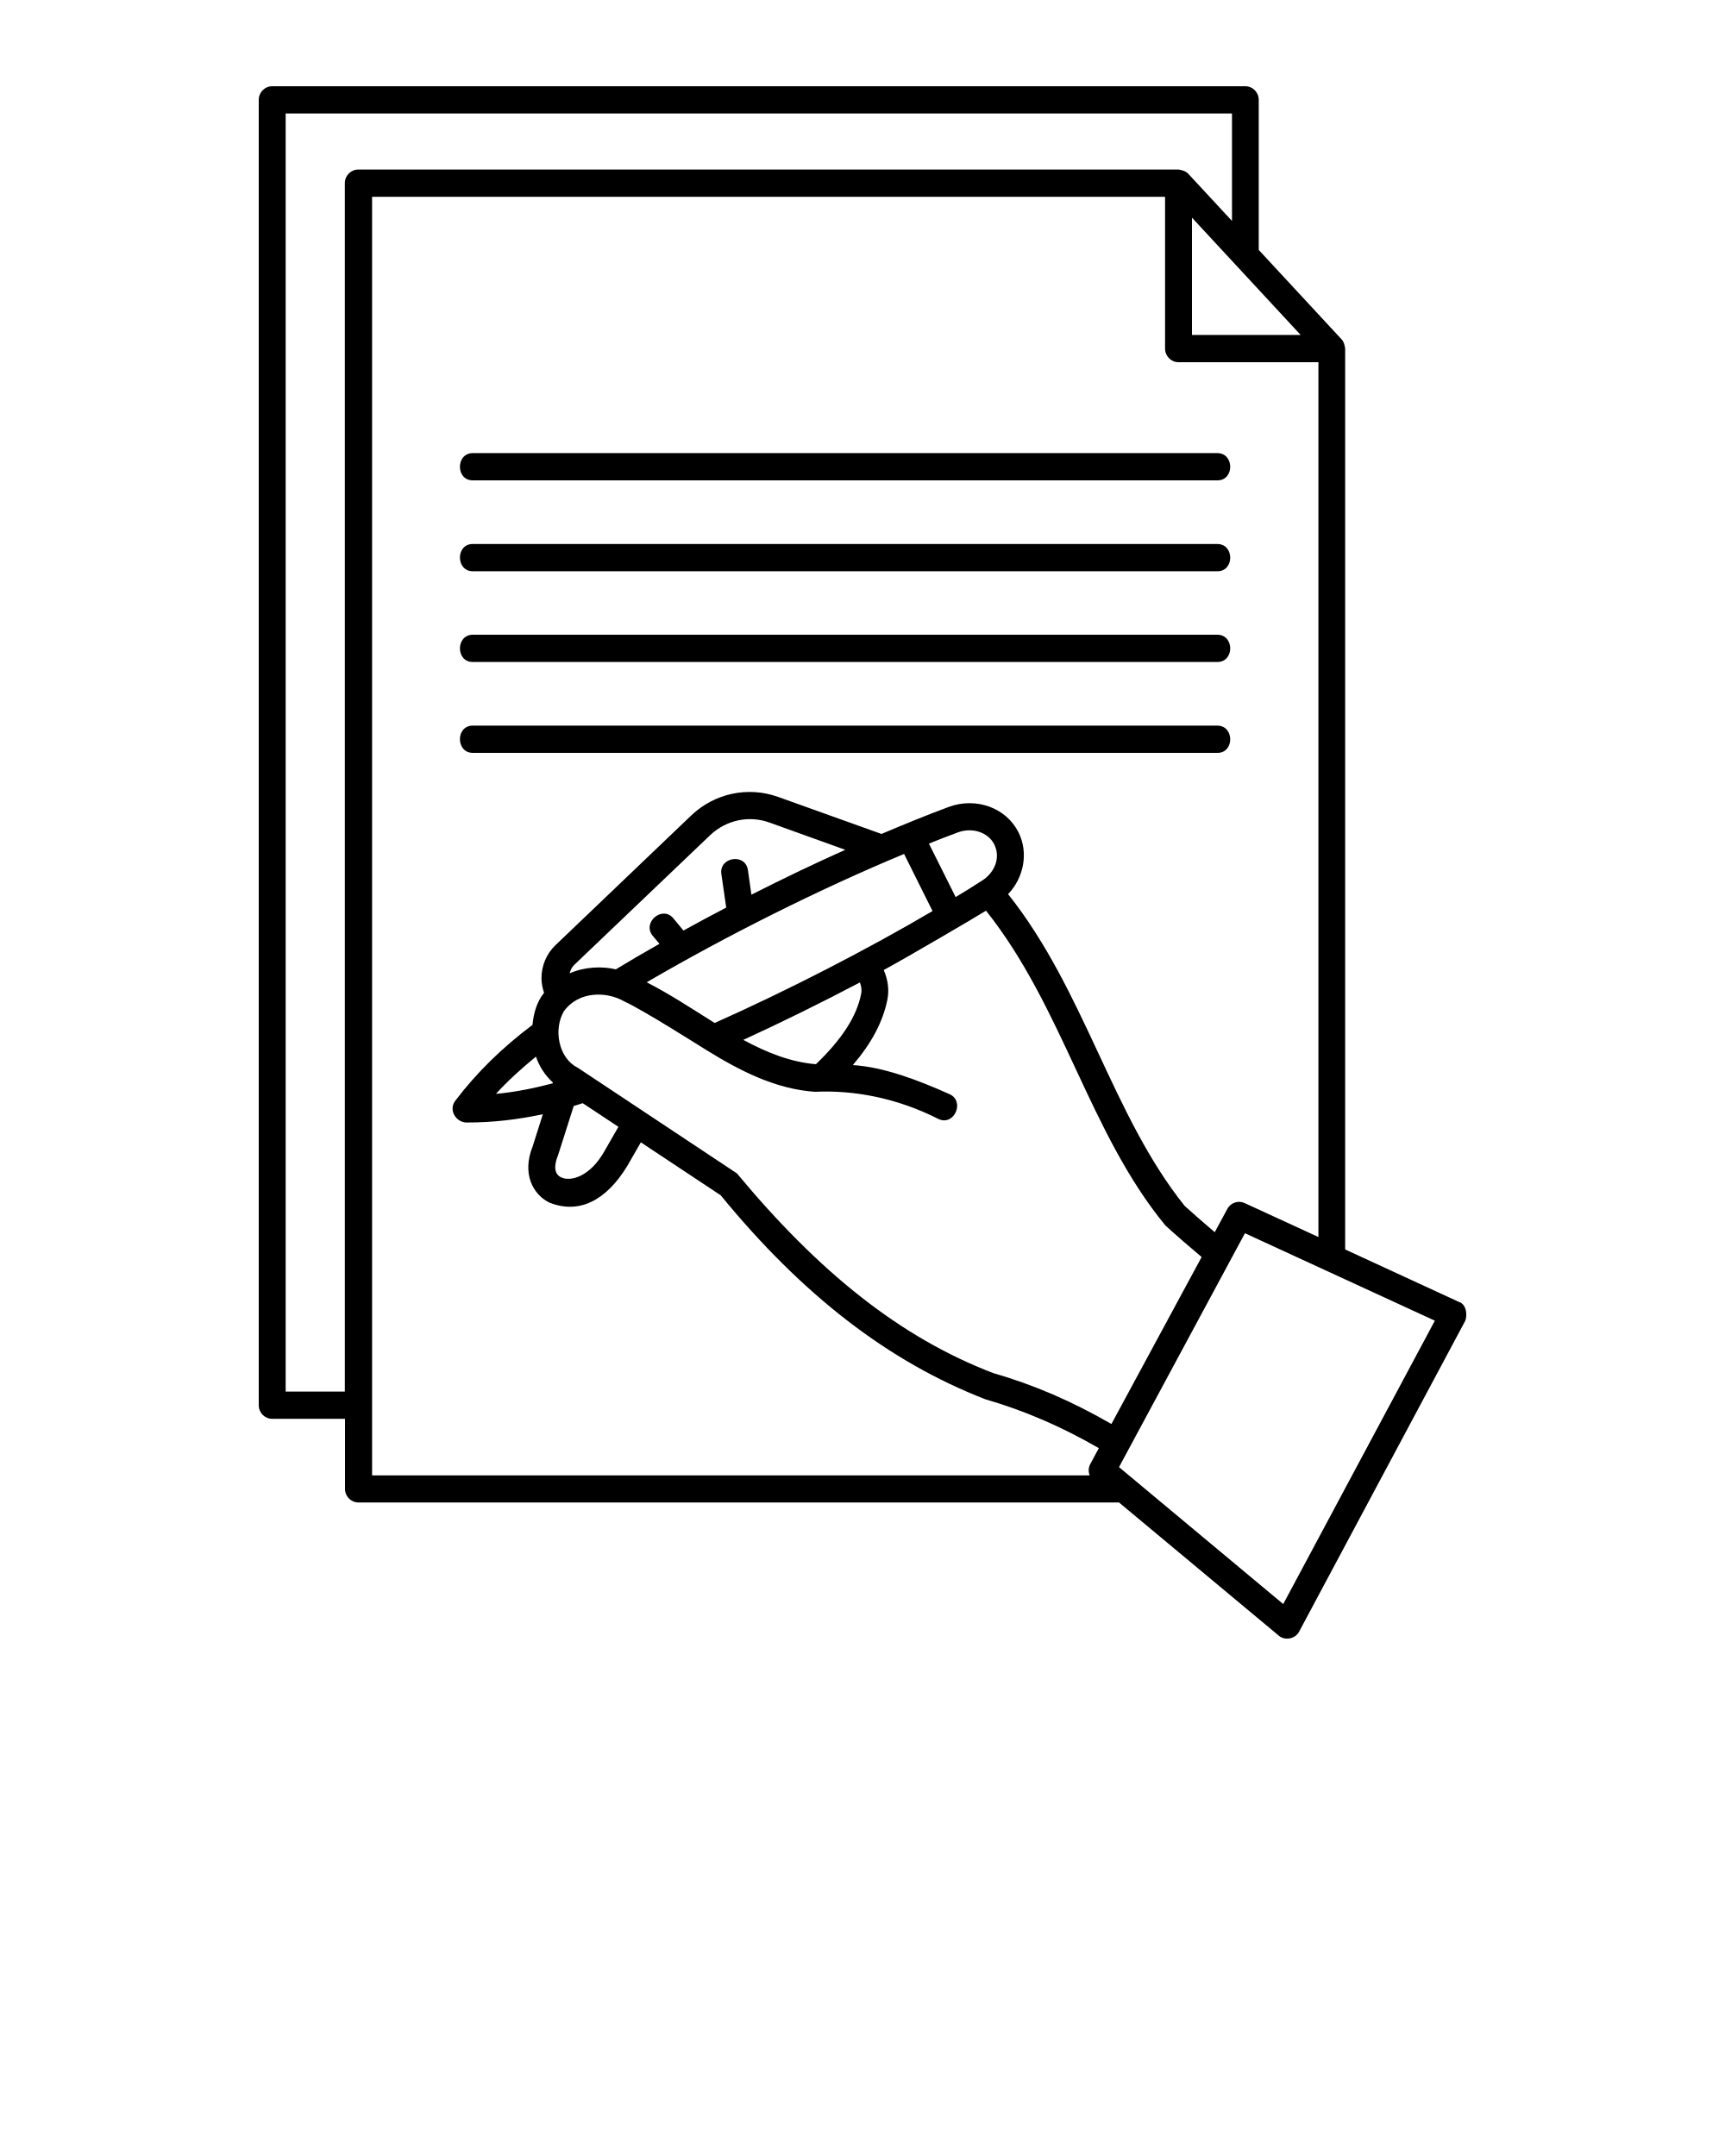
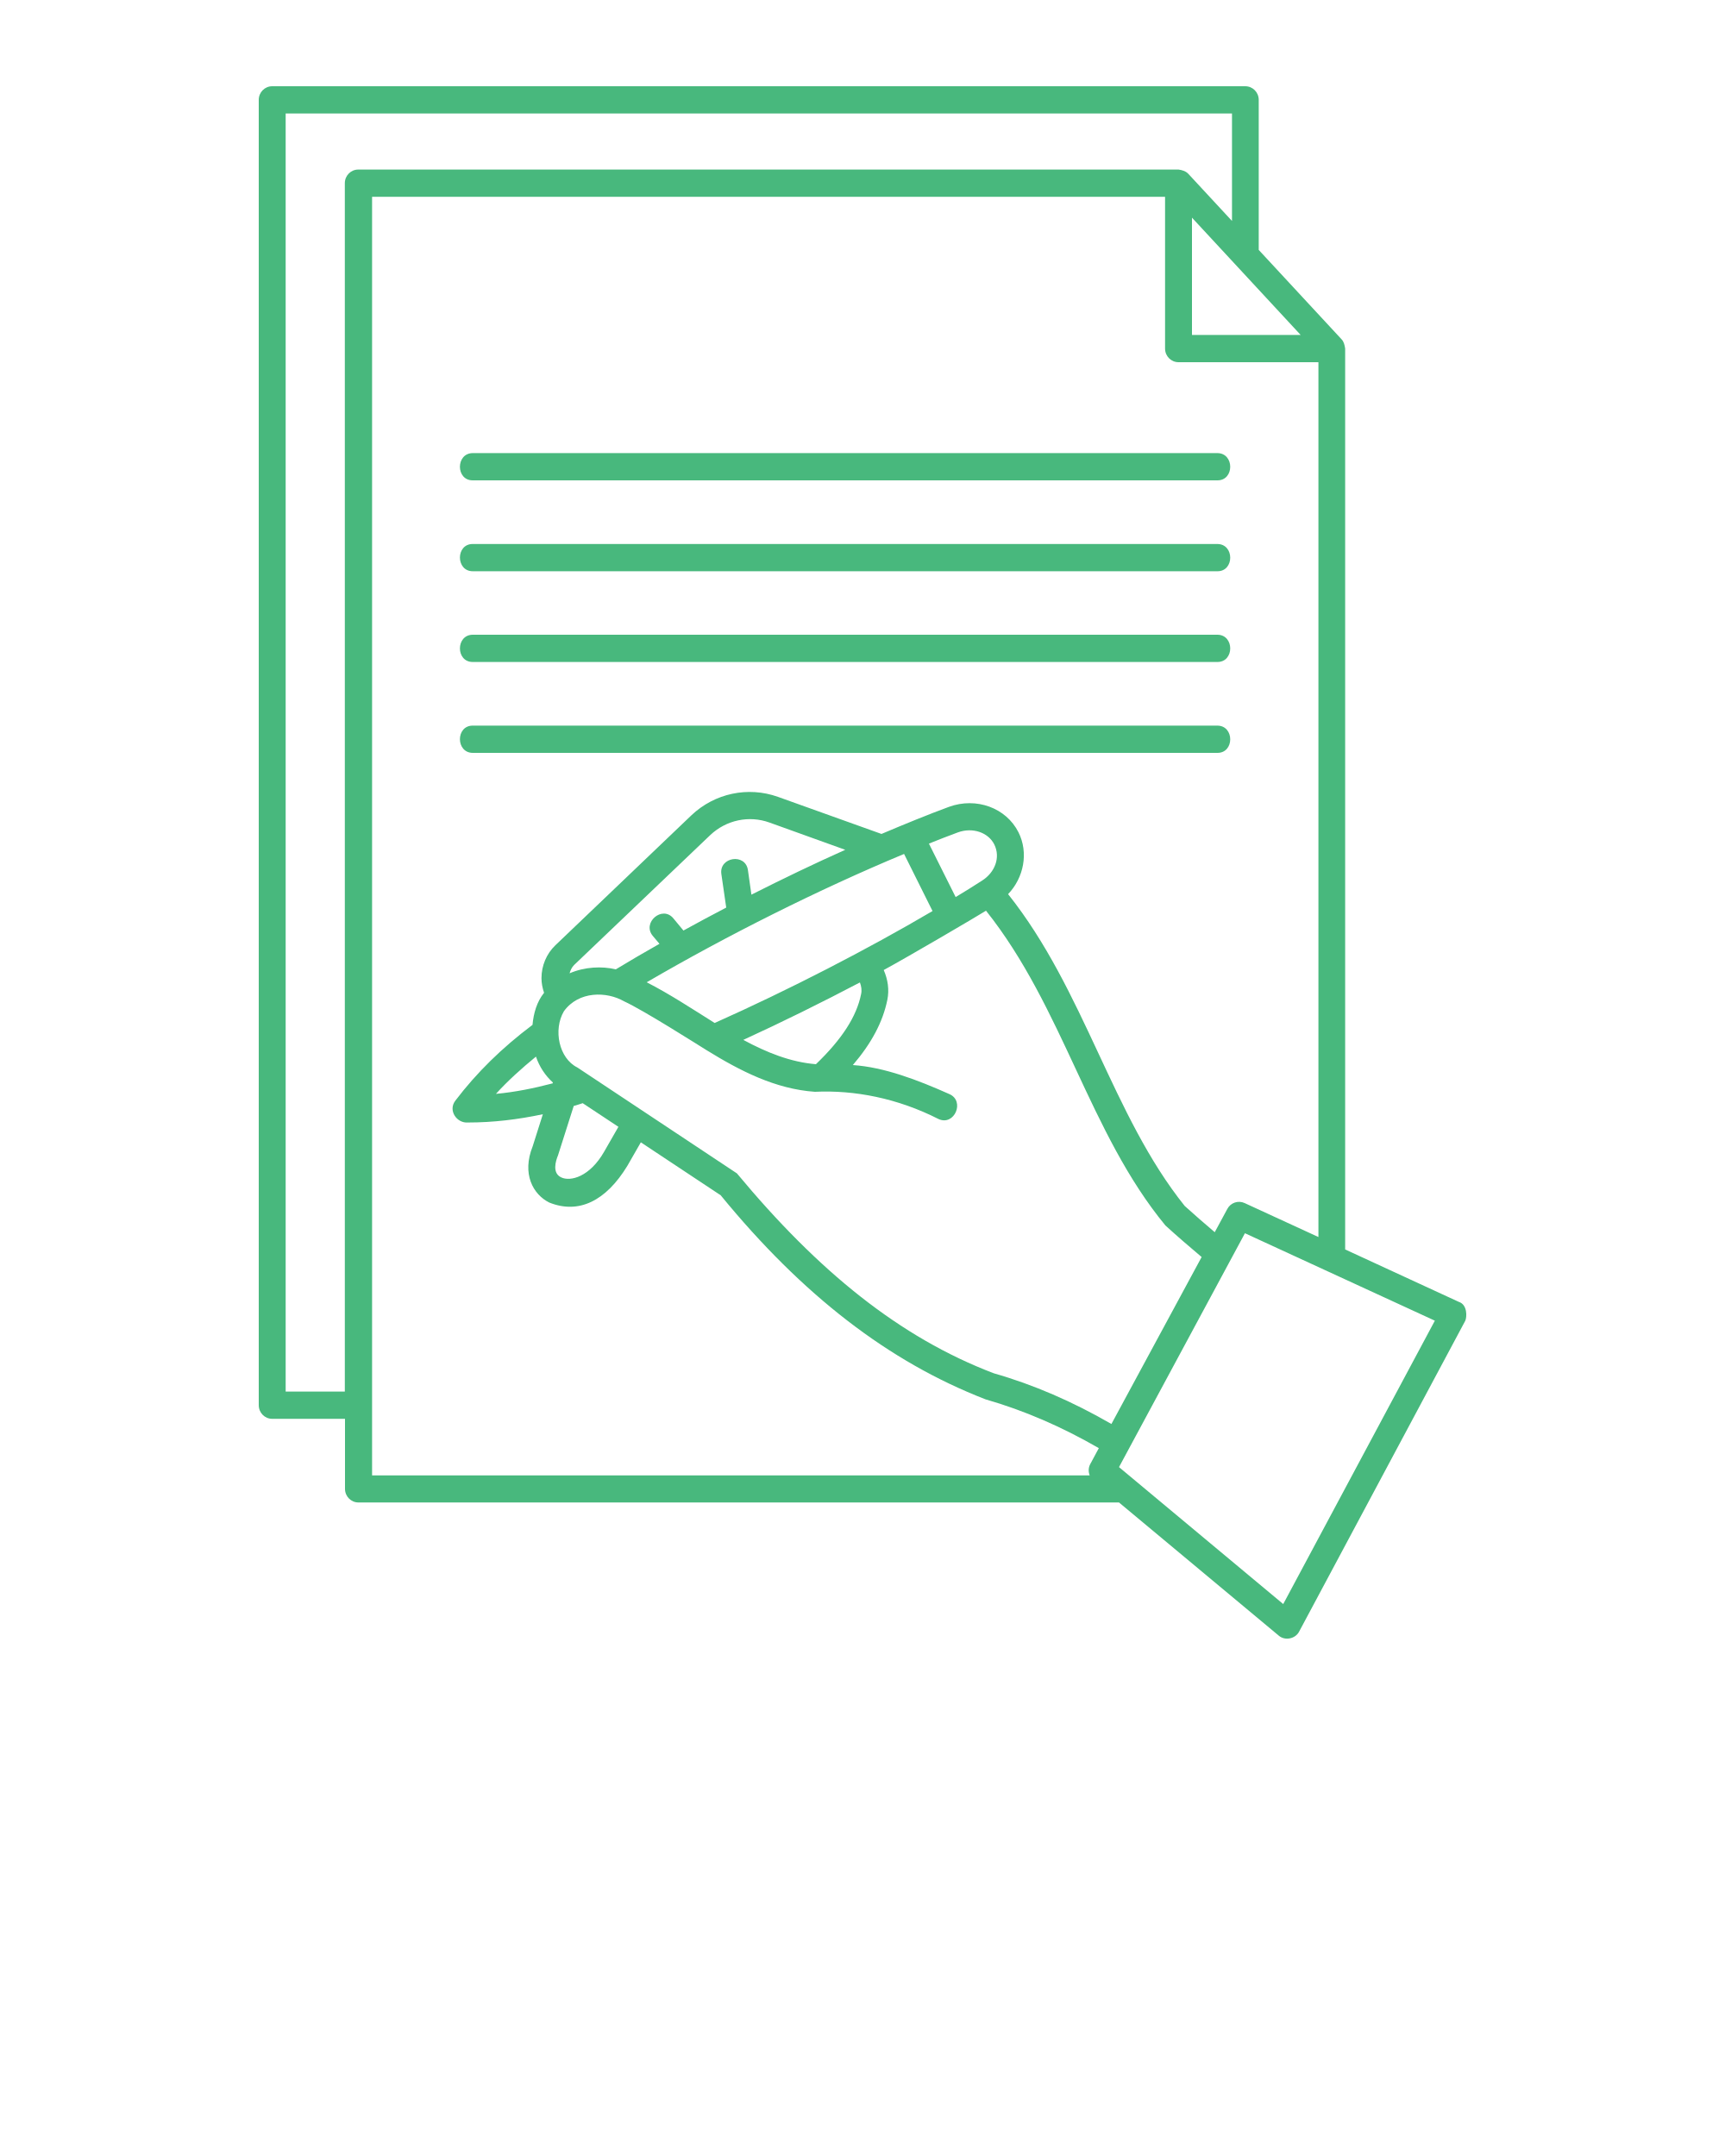
<svg xmlns="http://www.w3.org/2000/svg" version="1.1" x="0px" y="0px" viewBox="0 0 100 125" style="enable-background:new 0 0 100 100;" xml:space="preserve">
  <g>
-     <path d="M84.57,75.48l-6.59-3.04V20.21c-0.03-0.19-0.07-0.4-0.21-0.54l-4.8-5.18v-8.7c0-0.44-0.35-0.79-0.78-0.79H15.78   C15.35,5,15,5.35,15,5.79v75.68c0,0.44,0.35,0.79,0.78,0.79H20v4.06c0,0.44,0.35,0.79,0.78,0.79h44.09l9.26,7.72   c0.36,0.31,0.96,0.19,1.18-0.23l9.63-18.02C85.04,76.38,85.08,75.64,84.57,75.48z M69.1,12.62l6.3,6.8h-6.3V12.62z M16.56,80.68   V6.58h54.86v6.23l-2.53-2.73c-0.15-0.16-0.36-0.22-0.57-0.25H20.77c-0.43,0-0.78,0.35-0.78,0.79v70.06H16.56z M21.55,11.41h45.99   v8.8c0,0.44,0.35,0.79,0.78,0.79h8.11v50.72l-4.28-1.97c-0.37-0.17-0.81-0.02-1,0.34l-0.73,1.35c-0.6-0.51-1.19-1.02-1.74-1.52   c-4.22-5.26-5.79-12.49-10.24-18.08c0.91-0.95,1.2-2.4,0.6-3.59c-0.71-1.41-2.44-2.05-4.03-1.47c-1.22,0.45-2.54,0.99-3.91,1.57   l-6-2.15c-1.74-0.62-3.67-0.21-5.02,1.07l-7.89,7.54c-0.51,0.49-0.8,1.18-0.8,1.9c0,0.3,0.06,0.58,0.15,0.85   c-0.42,0.52-0.61,1.19-0.67,1.86c-1.77,1.33-3.24,2.77-4.47,4.39c-0.44,0.56,0.07,1.33,0.74,1.27c1.43,0,2.88-0.17,4.33-0.48   l-0.59,1.86c-0.64,1.6,0.02,2.79,0.96,3.26c1.71,0.69,3.29-0.09,4.53-2.13l0.78-1.36l4.63,3.07c4.74,5.79,9.73,9.65,15.35,11.83   c2.26,0.65,4.42,1.59,6.57,2.83l-0.5,0.93c-0.11,0.21-0.11,0.44-0.03,0.65h-41.6V11.41z M64.43,82.56   c-2.25-1.3-4.51-2.28-6.82-2.94c-5.46-2.08-10.18-5.92-14.89-11.59l-9.25-6.14c-1.07-0.53-1.41-2.19-0.78-3.26   c0.86-1.19,2.49-1.15,3.48-0.58c1.14,0.52,4.34,2.56,4.78,2.83c0,0,0,0,0,0c1.96,1.21,4,2.26,6.29,2.42   c2.29-0.11,4.79,0.37,7.17,1.58c0.92,0.42,1.55-1.05,0.62-1.45c-1.84-0.82-3.78-1.56-5.59-1.68c1.08-1.26,1.74-2.5,2-3.78   c0.12-0.59,0.03-1.18-0.21-1.73c1.47-0.8,5.39-3.1,5.93-3.44c4.49,5.64,5.97,12.87,10.4,18.25c0.69,0.63,1.39,1.23,2.1,1.83   L64.43,82.56z M31.07,61.26c0.2,0.59,0.54,1.1,0.98,1.5l-0.01,0.05c-1.1,0.29-2.2,0.51-3.29,0.61   C29.44,62.66,30.23,61.95,31.07,61.26z M56.94,51.05c-0.49,0.32-1.01,0.64-1.54,0.96l-1.55-3.1c0.57-0.23,1.14-0.45,1.68-0.65   c0.85-0.31,1.76,0,2.11,0.7C58.02,49.73,57.66,50.59,56.94,51.05z M52.41,49.51l1.65,3.31c-3.77,2.22-8.33,4.57-12.63,6.49   c-1.29-0.81-2.61-1.68-3.94-2.36C42.12,54.25,47.48,51.56,52.41,49.51z M49.92,57.63c-0.26,1.31-1.12,2.63-2.62,4.07   c-1.47-0.12-2.86-0.68-4.21-1.41c2.25-1.03,4.55-2.17,6.76-3.33C49.93,57.18,49.97,57.4,49.92,57.63z M43.56,51.87l-0.2-1.41   c-0.13-1.02-1.7-0.78-1.54,0.23l0.28,1.93c-0.84,0.44-1.67,0.88-2.48,1.33l-0.58-0.7c-0.64-0.79-1.85,0.25-1.19,1.02l0.38,0.45   c-0.87,0.49-1.72,0.99-2.53,1.48c-0.81-0.19-1.8-0.15-2.68,0.23c0.05-0.18,0.13-0.35,0.26-0.48l7.89-7.53   c0.93-0.88,2.25-1.16,3.44-0.73L49,49.27C47.21,50.07,45.38,50.95,43.56,51.87z M32.35,66.98l0.91-2.86   c0.17-0.05,0.35-0.1,0.52-0.16l2.07,1.37l-0.82,1.43c-0.84,1.48-1.97,1.76-2.5,1.5C32,68.01,32.21,67.32,32.35,66.98z M74.39,93   l-9.52-7.94l7.3-13.56l11.01,5.07L74.39,93z" />
-     <path d="M27.42,27.85h43.14c1.01,0.02,1.01-1.59,0-1.58H27.42C26.41,26.26,26.41,27.87,27.42,27.85z" />
-     <path d="M27.42,33.12h43.14c1.01,0.02,1.01-1.59,0-1.58H27.42C26.41,31.52,26.41,33.13,27.42,33.12z" />
-     <path d="M27.42,38.38h43.14c1.01,0.02,1.01-1.59,0-1.58H27.42C26.41,36.79,26.41,38.4,27.42,38.38z" />
-     <path d="M27.42,43.65h43.14c1.01,0.02,1.01-1.59,0-1.58H27.42C26.41,42.05,26.41,43.66,27.42,43.65z" />
+     <path fill="#48b87d" d="M84.57,75.48l-6.59-3.04V20.21c-0.03-0.19-0.07-0.4-0.21-0.54l-4.8-5.18v-8.7c0-0.44-0.35-0.79-0.78-0.79H15.78   C15.35,5,15,5.35,15,5.79v75.68c0,0.44,0.35,0.79,0.78,0.79H20v4.06c0,0.44,0.35,0.79,0.78,0.79h44.09l9.26,7.72   c0.36,0.31,0.96,0.19,1.18-0.23l9.63-18.02C85.04,76.38,85.08,75.64,84.57,75.48z M69.1,12.62l6.3,6.8h-6.3V12.62z M16.56,80.68   V6.58h54.86v6.23l-2.53-2.73c-0.15-0.16-0.36-0.22-0.57-0.25H20.77c-0.43,0-0.78,0.35-0.78,0.79v70.06H16.56z M21.55,11.41h45.99   v8.8c0,0.44,0.35,0.79,0.78,0.79h8.11v50.72l-4.28-1.97c-0.37-0.17-0.81-0.02-1,0.34l-0.73,1.35c-0.6-0.51-1.19-1.02-1.74-1.52   c-4.22-5.26-5.79-12.49-10.24-18.08c0.91-0.95,1.2-2.4,0.6-3.59c-0.71-1.41-2.44-2.05-4.03-1.47c-1.22,0.45-2.54,0.99-3.91,1.57   l-6-2.15c-1.74-0.62-3.67-0.21-5.02,1.07l-7.89,7.54c-0.51,0.49-0.8,1.18-0.8,1.9c0,0.3,0.06,0.58,0.15,0.85   c-0.42,0.52-0.61,1.19-0.67,1.86c-1.77,1.33-3.24,2.77-4.47,4.39c-0.44,0.56,0.07,1.33,0.74,1.27c1.43,0,2.88-0.17,4.33-0.48   l-0.59,1.86c-0.64,1.6,0.02,2.79,0.96,3.26c1.71,0.69,3.29-0.09,4.53-2.13l0.78-1.36l4.63,3.07c4.74,5.79,9.73,9.65,15.35,11.83   c2.26,0.65,4.42,1.59,6.57,2.83l-0.5,0.93c-0.11,0.21-0.11,0.44-0.03,0.65h-41.6V11.41z M64.43,82.56   c-2.25-1.3-4.51-2.28-6.82-2.94c-5.46-2.08-10.18-5.92-14.89-11.59l-9.25-6.14c-1.07-0.53-1.41-2.19-0.78-3.26   c0.86-1.19,2.49-1.15,3.48-0.58c1.14,0.52,4.34,2.56,4.78,2.83c0,0,0,0,0,0c1.96,1.21,4,2.26,6.29,2.42   c2.29-0.11,4.79,0.37,7.17,1.58c0.92,0.42,1.55-1.05,0.62-1.45c-1.84-0.82-3.78-1.56-5.59-1.68c1.08-1.26,1.74-2.5,2-3.78   c0.12-0.59,0.03-1.18-0.21-1.73c1.47-0.8,5.39-3.1,5.93-3.44c4.49,5.64,5.97,12.87,10.4,18.25c0.69,0.63,1.39,1.23,2.1,1.83   L64.43,82.56z M31.07,61.26c0.2,0.59,0.54,1.1,0.98,1.5l-0.01,0.05c-1.1,0.29-2.2,0.51-3.29,0.61   C29.44,62.66,30.23,61.95,31.07,61.26z M56.94,51.05c-0.49,0.32-1.01,0.64-1.54,0.96l-1.55-3.1c0.57-0.23,1.14-0.45,1.68-0.65   c0.85-0.31,1.76,0,2.11,0.7C58.02,49.73,57.66,50.59,56.94,51.05z M52.41,49.51l1.65,3.31c-3.77,2.22-8.33,4.57-12.63,6.49   c-1.29-0.81-2.61-1.68-3.94-2.36C42.12,54.25,47.48,51.56,52.41,49.51z M49.92,57.63c-0.26,1.31-1.12,2.63-2.62,4.07   c-1.47-0.12-2.86-0.68-4.21-1.41c2.25-1.03,4.55-2.17,6.76-3.33C49.93,57.18,49.97,57.4,49.92,57.63z M43.56,51.87l-0.2-1.41   c-0.13-1.02-1.7-0.78-1.54,0.23l0.28,1.93c-0.84,0.44-1.67,0.88-2.48,1.33l-0.58-0.7c-0.64-0.79-1.85,0.25-1.19,1.02l0.38,0.45   c-0.87,0.49-1.72,0.99-2.53,1.48c-0.81-0.19-1.8-0.15-2.68,0.23c0.05-0.18,0.13-0.35,0.26-0.48l7.89-7.53   c0.93-0.88,2.25-1.16,3.44-0.73L49,49.27C47.21,50.07,45.38,50.95,43.56,51.87z M32.35,66.98l0.91-2.86   c0.17-0.05,0.35-0.1,0.52-0.16l2.07,1.37l-0.82,1.43c-0.84,1.48-1.97,1.76-2.5,1.5C32,68.01,32.21,67.32,32.35,66.98z M74.39,93   l-9.52-7.94l7.3-13.56l11.01,5.07L74.39,93z" />
+     <path fill="#48b87d" d="M27.42,27.85h43.14c1.01,0.02,1.01-1.59,0-1.58H27.42C26.41,26.26,26.41,27.87,27.42,27.85z" />
+     <path fill="#48b87d" d="M27.42,33.12h43.14c1.01,0.02,1.01-1.59,0-1.58H27.42C26.41,31.52,26.41,33.13,27.42,33.12z" />
+     <path fill="#48b87d" d="M27.42,38.38h43.14c1.01,0.02,1.01-1.59,0-1.58H27.42C26.41,36.79,26.41,38.4,27.42,38.38z" />
+     <path fill="#48b87d" d="M27.42,43.65h43.14c1.01,0.02,1.01-1.59,0-1.58H27.42C26.41,42.05,26.41,43.66,27.42,43.65z" />
  </g>
</svg>
